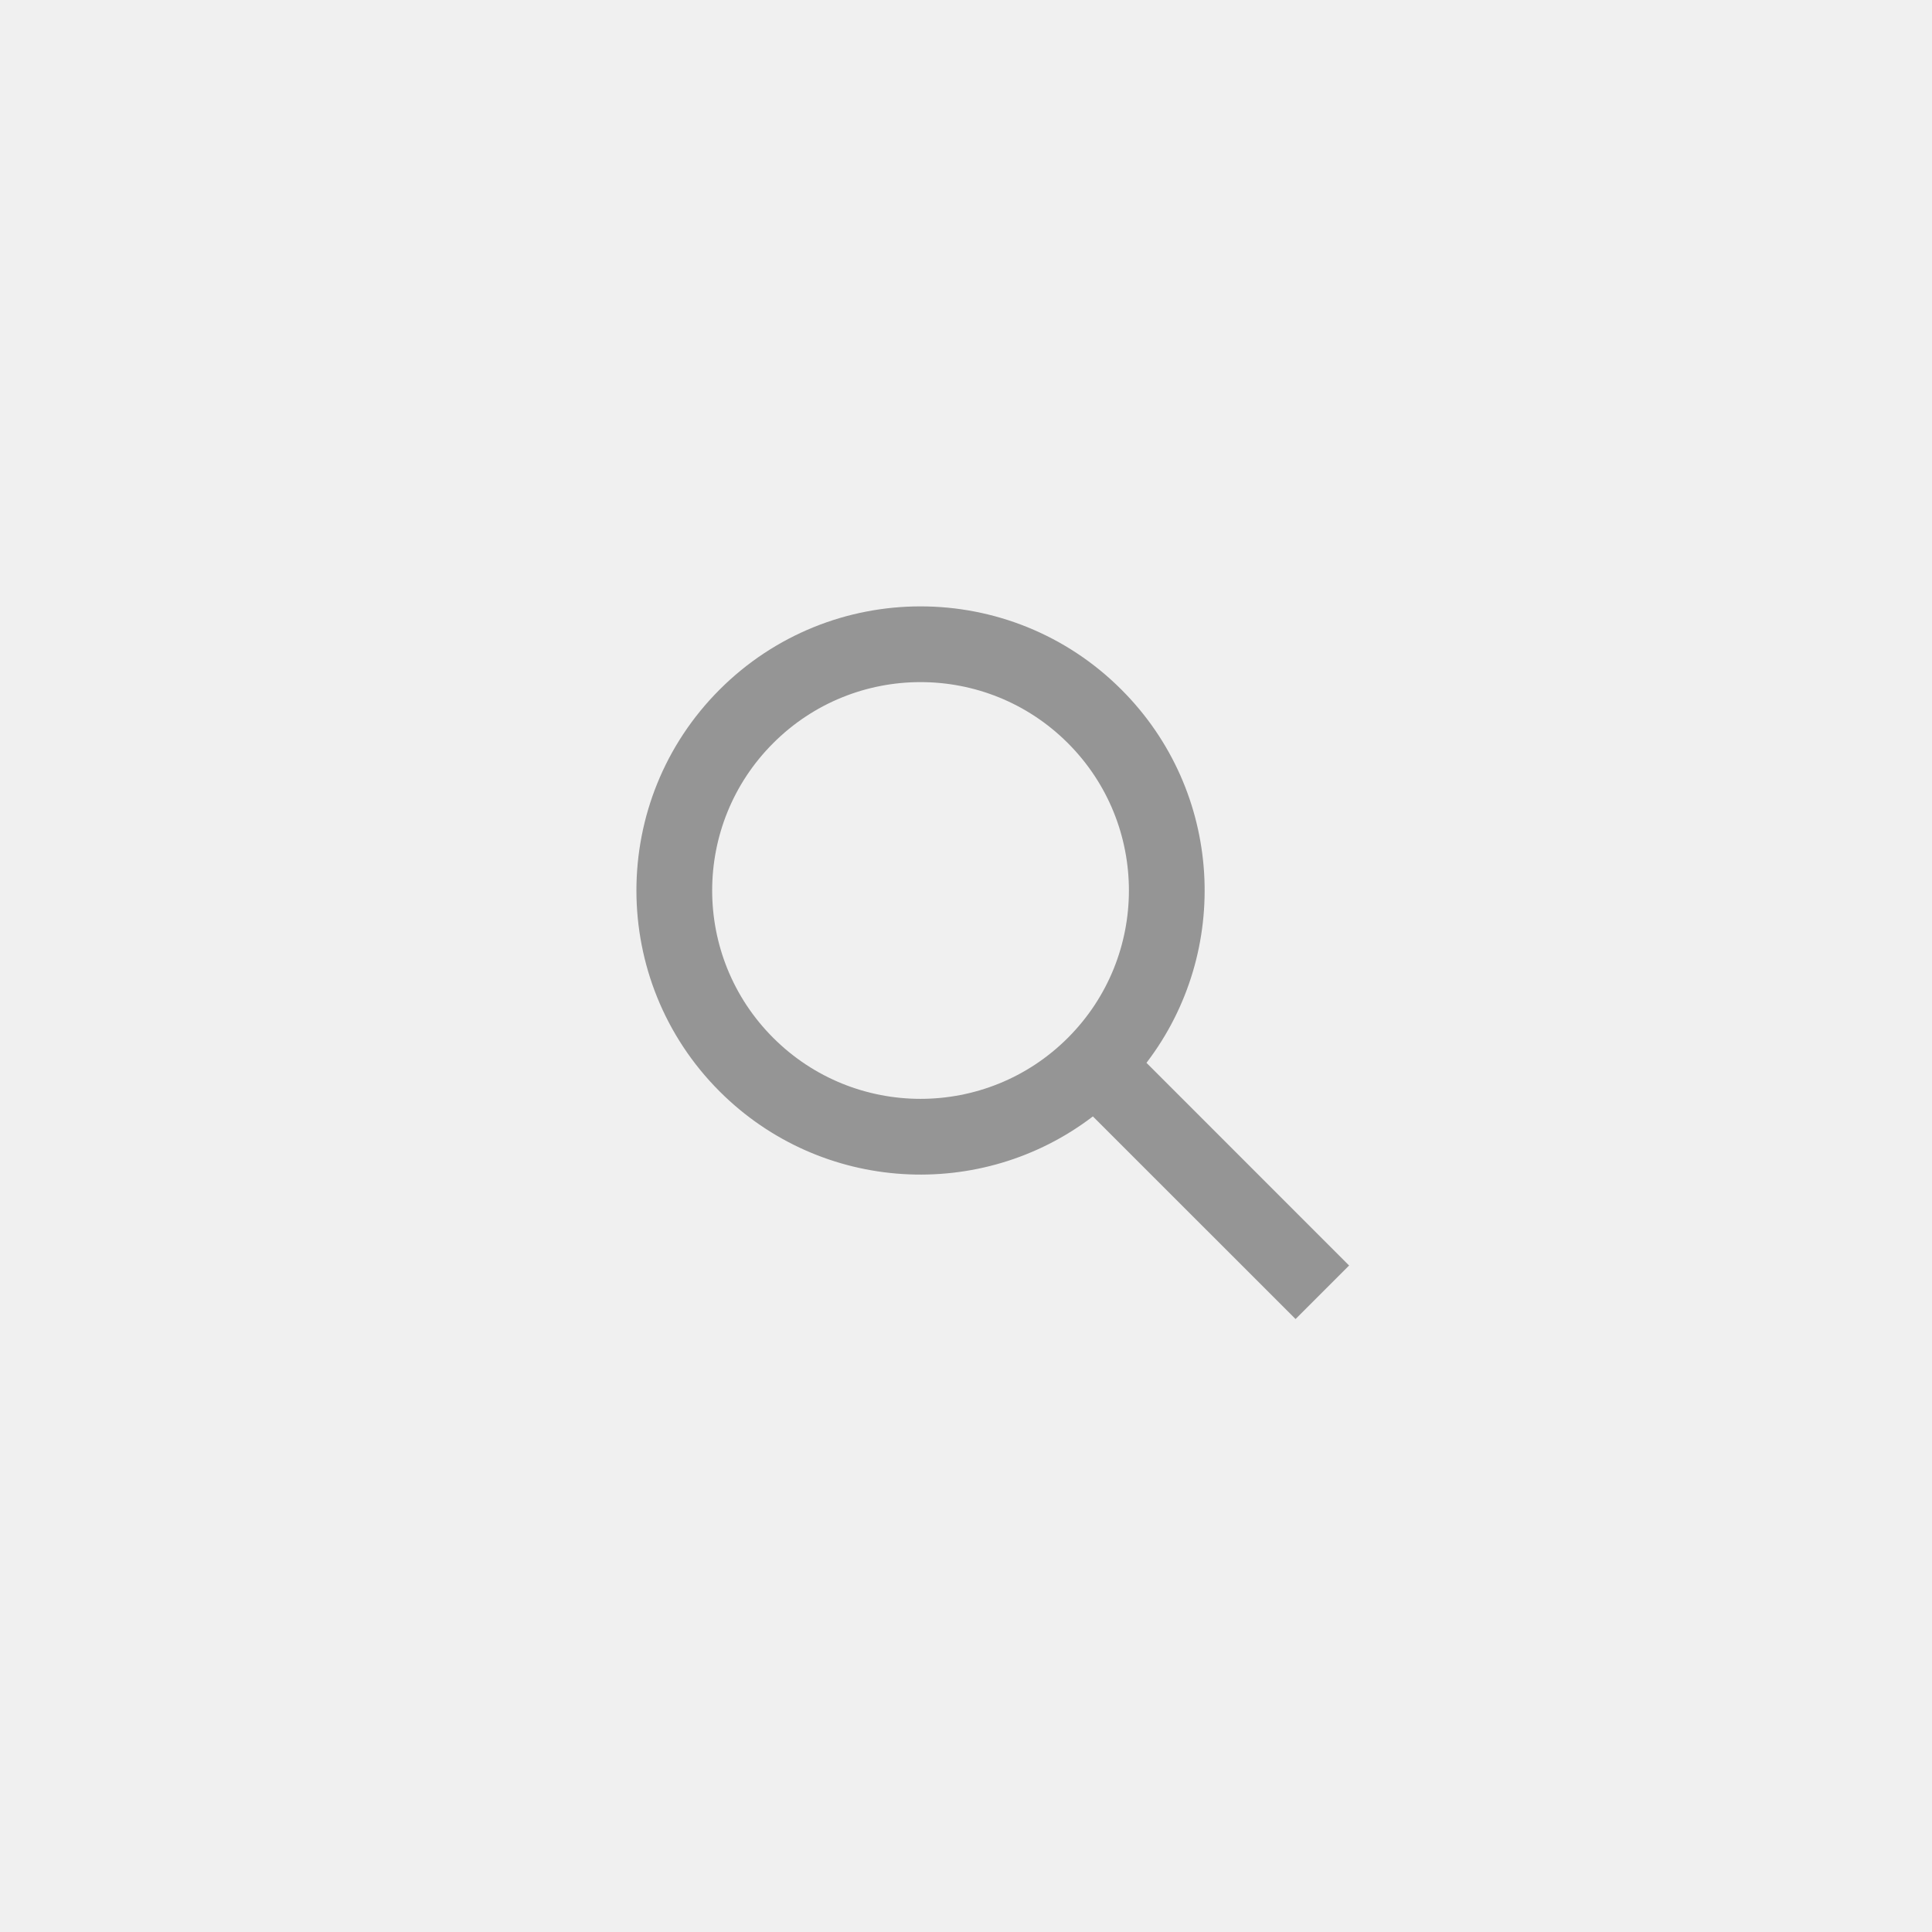
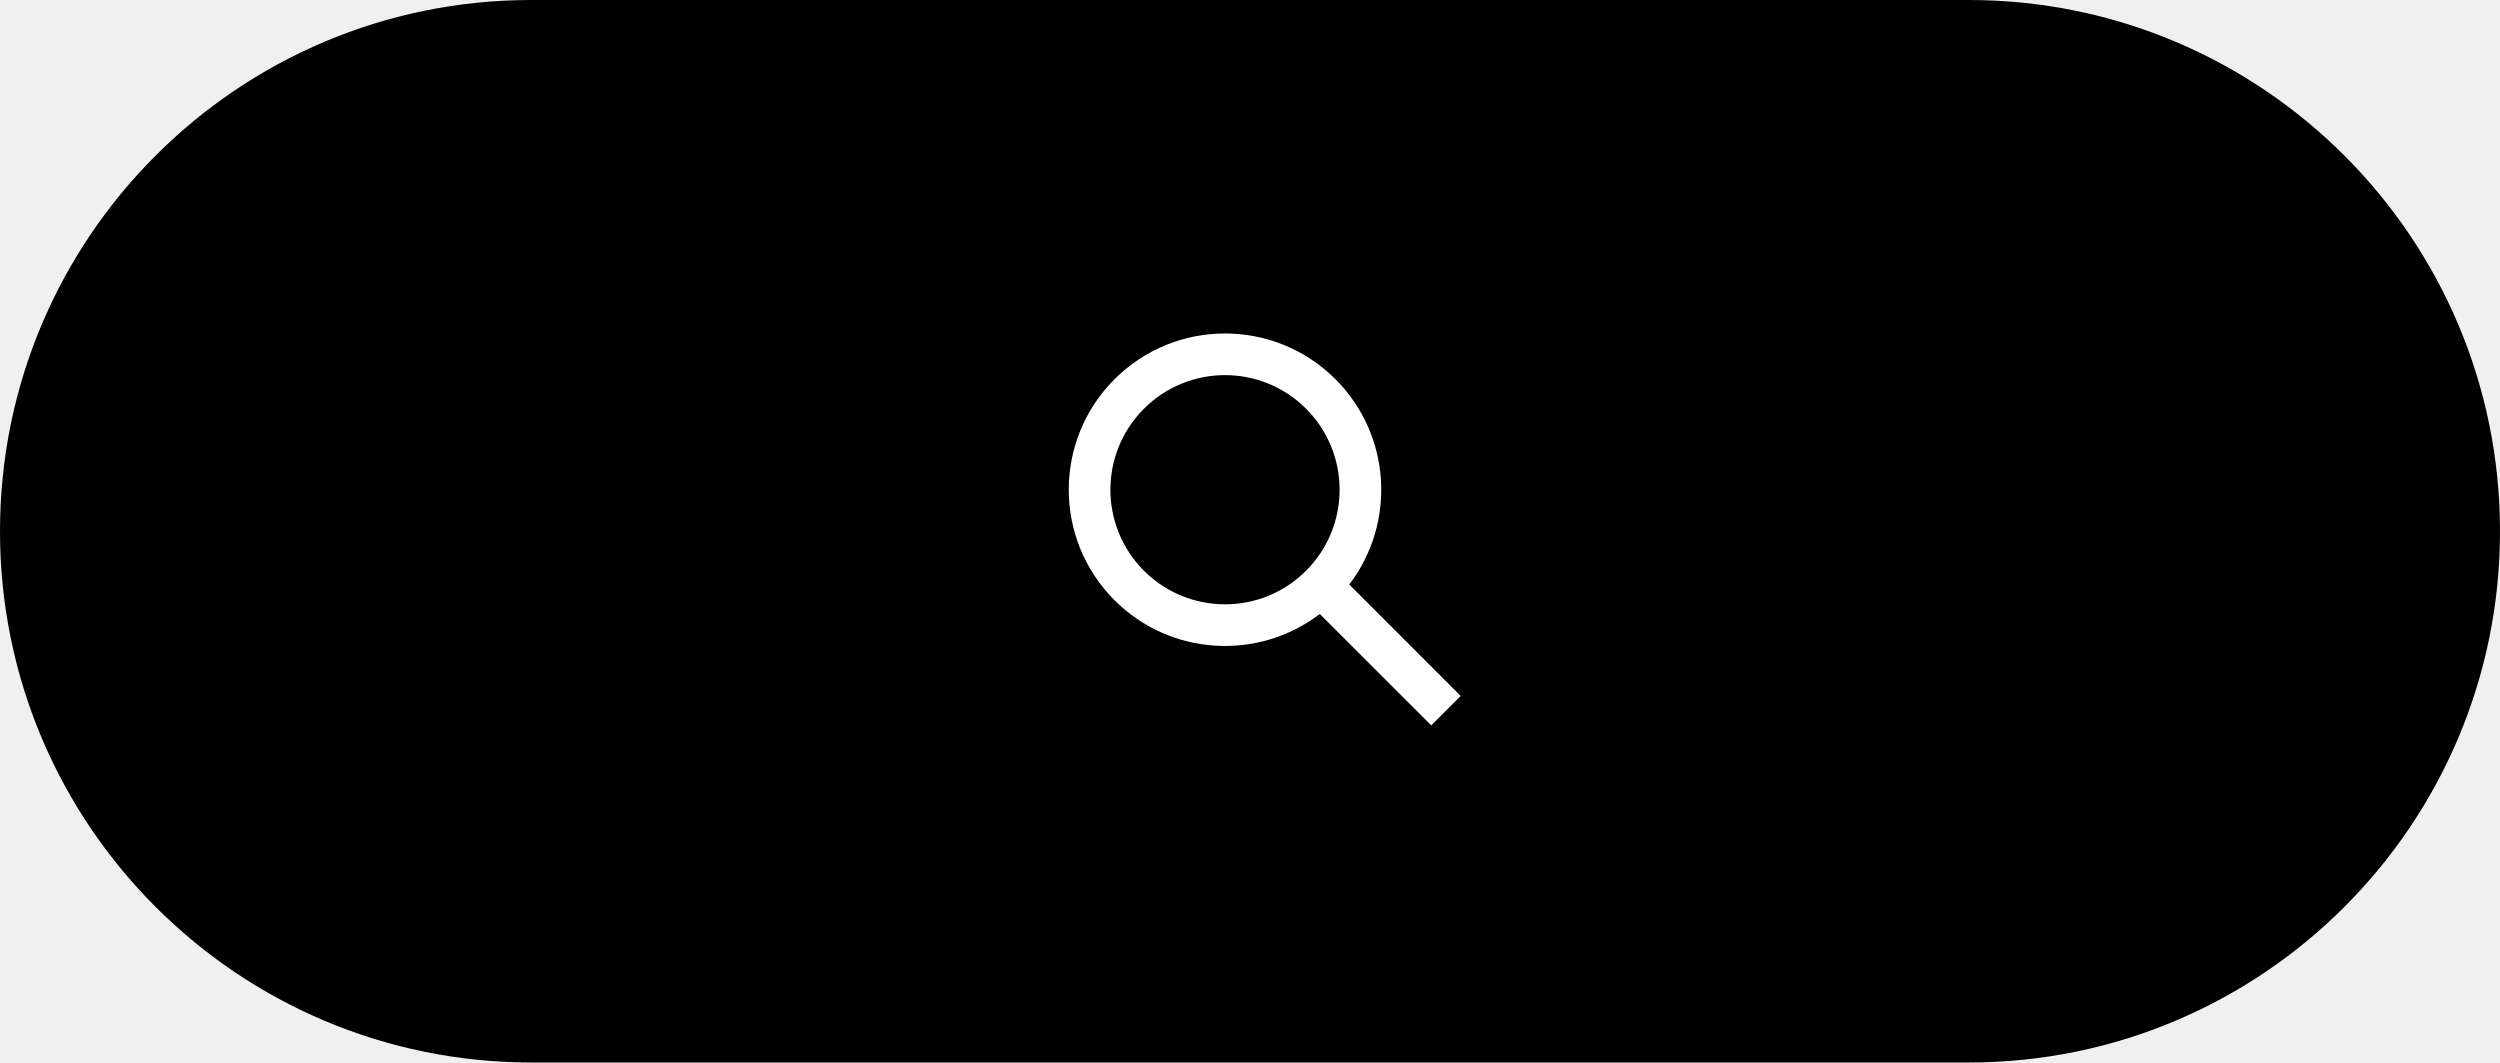
- <svg xmlns="http://www.w3.org/2000/svg" width="34" height="34" viewBox="0 0 34 34" fill="none">
-   <path fill-rule="evenodd" clip-rule="evenodd" d="M18.793 18.264C17.361 19.696 15.039 19.696 13.607 18.264C12.175 16.832 12.175 14.51 13.607 13.078C15.039 11.646 17.361 11.646 18.793 13.078C20.225 14.51 20.225 16.832 18.793 18.264ZM19.233 19.647C17.273 21.146 14.457 20.999 12.664 19.207C10.712 17.254 10.712 14.088 12.664 12.136C14.617 10.183 17.783 10.183 19.735 12.136C21.528 13.928 21.675 16.744 20.176 18.704L23.742 22.271L22.8 23.213L19.233 19.647Z" fill="#959595" />
+ <svg xmlns="http://www.w3.org/2000/svg" width="80" height="34" viewBox="0 0 80 34" fill="none">
+   <rect width="80" height="34" rx="17" fill="black" />
+   <path fill-rule="evenodd" clip-rule="evenodd" d="M41.793 18.264C40.361 19.696 38.039 19.696 36.607 18.264C35.175 16.832 35.175 14.51 36.607 13.078C38.039 11.646 40.361 11.646 41.793 13.078C43.225 14.51 43.225 16.832 41.793 18.264ZM42.233 19.647C40.273 21.146 37.457 20.999 35.664 19.207C33.712 17.254 33.712 14.088 35.664 12.136C37.617 10.183 40.783 10.183 42.736 12.136C44.528 13.928 44.675 16.744 43.176 18.704L46.742 22.271L45.8 23.213L42.233 19.647Z" fill="white" />
</svg>
